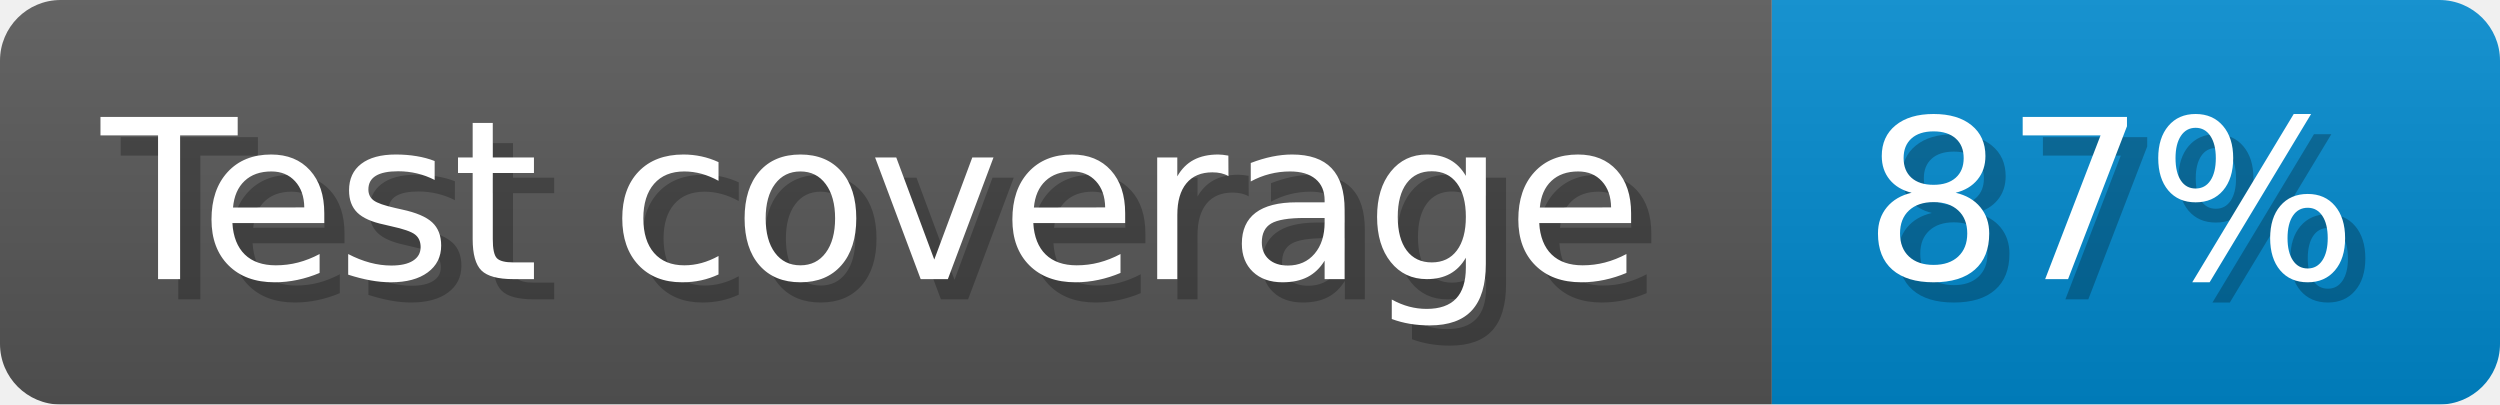
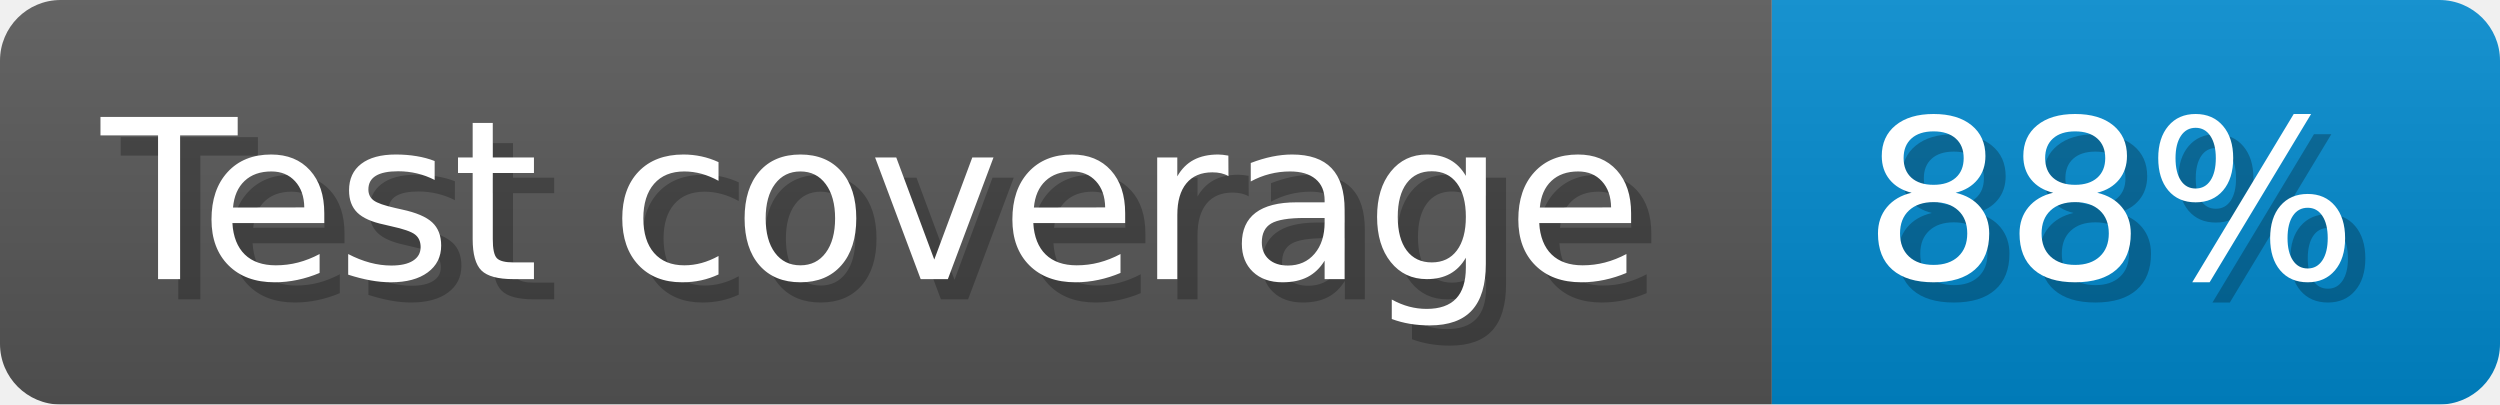
- <svg xmlns="http://www.w3.org/2000/svg" width="123.6" height="20" viewBox="0 0 1236 200" role="img" aria-label="Test coverage: 87%">
+ <svg xmlns="http://www.w3.org/2000/svg" width="123.6" height="20" viewBox="0 0 1236 200" role="img" aria-label="Test coverage: 88%">
  <linearGradient id="a" x2="0" y2="100%">
    <stop offset="0" stop-opacity=".1" stop-color="#EEE" />
    <stop offset="1" stop-opacity=".1" />
  </linearGradient>
  <mask id="m">
    <rect width="1236" height="200" rx="30" fill="#FFF" />
  </mask>
  <g mask="url(#m)">
    <rect width="876" height="200" fill="#555" />
    <rect width="360" height="200" fill="#08C" x="876" />
    <rect width="1236" height="200" fill="url(#a)" />
  </g>
  <g aria-hidden="true" fill="#fff" text-anchor="start" font-family="Verdana,DejaVu Sans,sans-serif" font-size="110">
    <text x="60" y="148" textLength="776" fill="#000" opacity="0.25">Test coverage</text>
    <text x="50" y="138" textLength="776">Test coverage</text>
-     <text x="931" y="148" textLength="260" fill="#000" opacity="0.25">87%</text>
-     <text x="921" y="138" textLength="260">87%</text>
+     <text x="931" y="148" textLength="260" fill="#000" opacity="0.25">88%</text>
+     <text x="921" y="138" textLength="260">88%</text>
  </g>
</svg>
